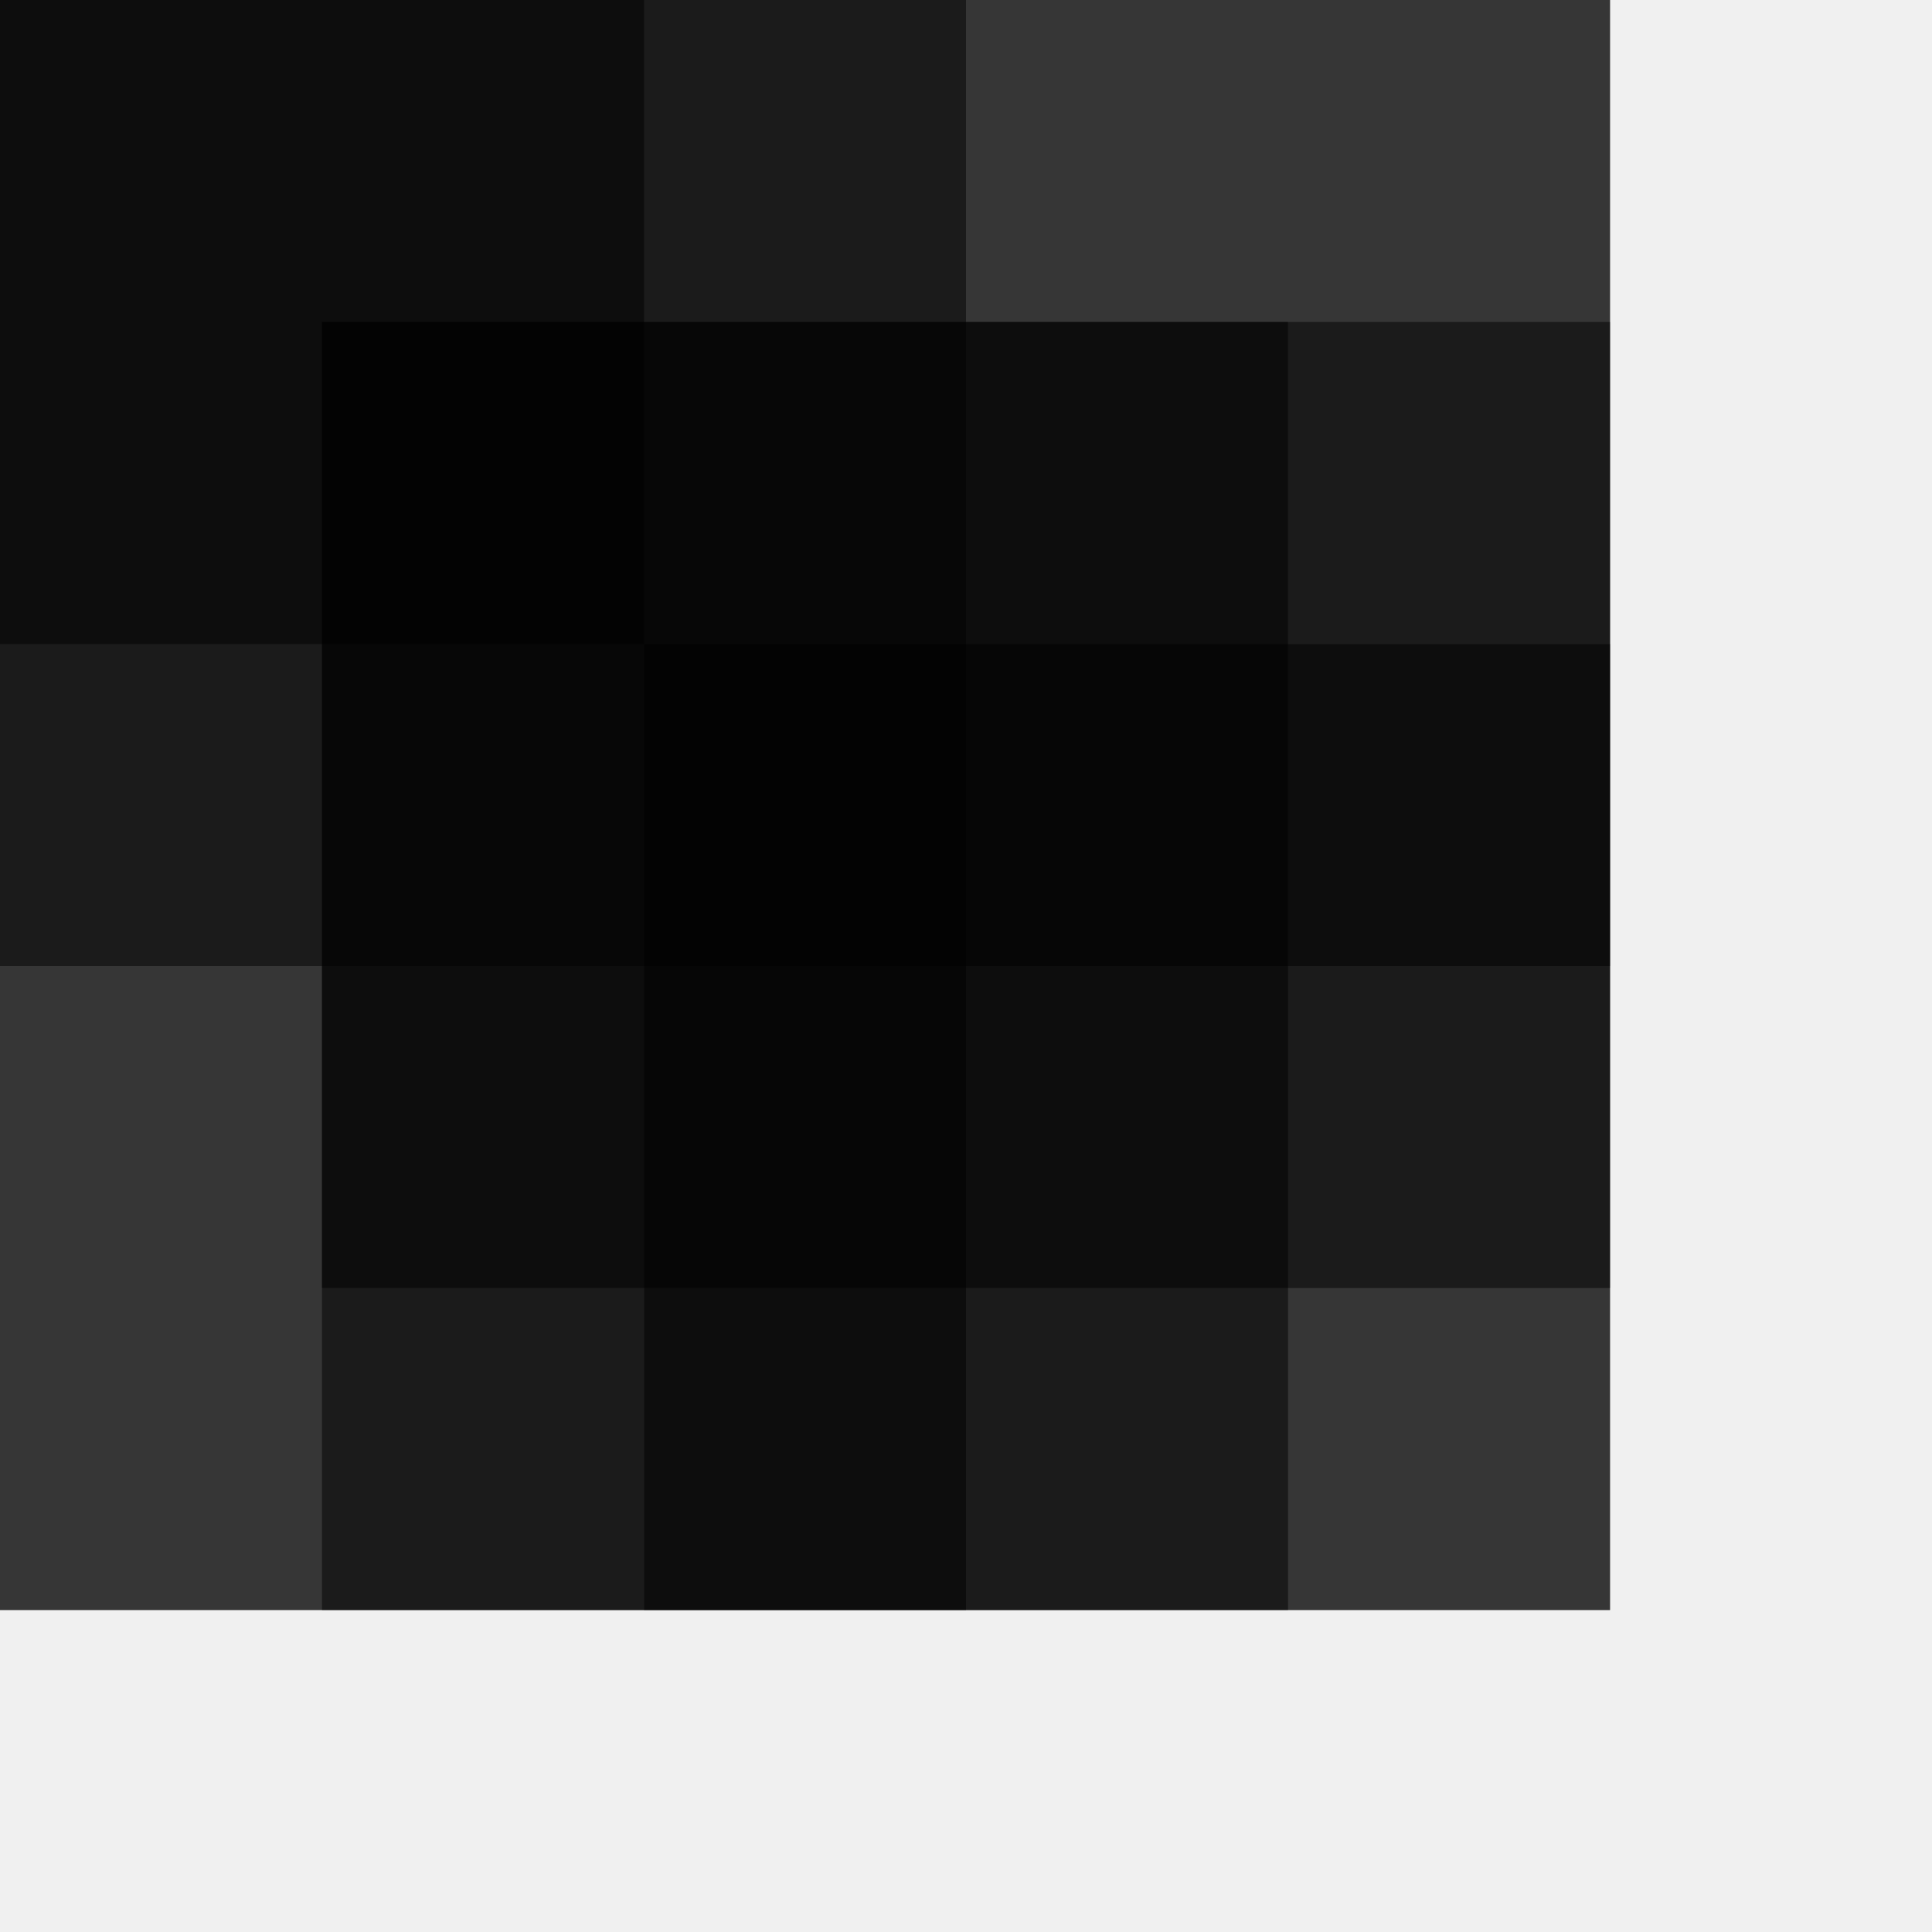
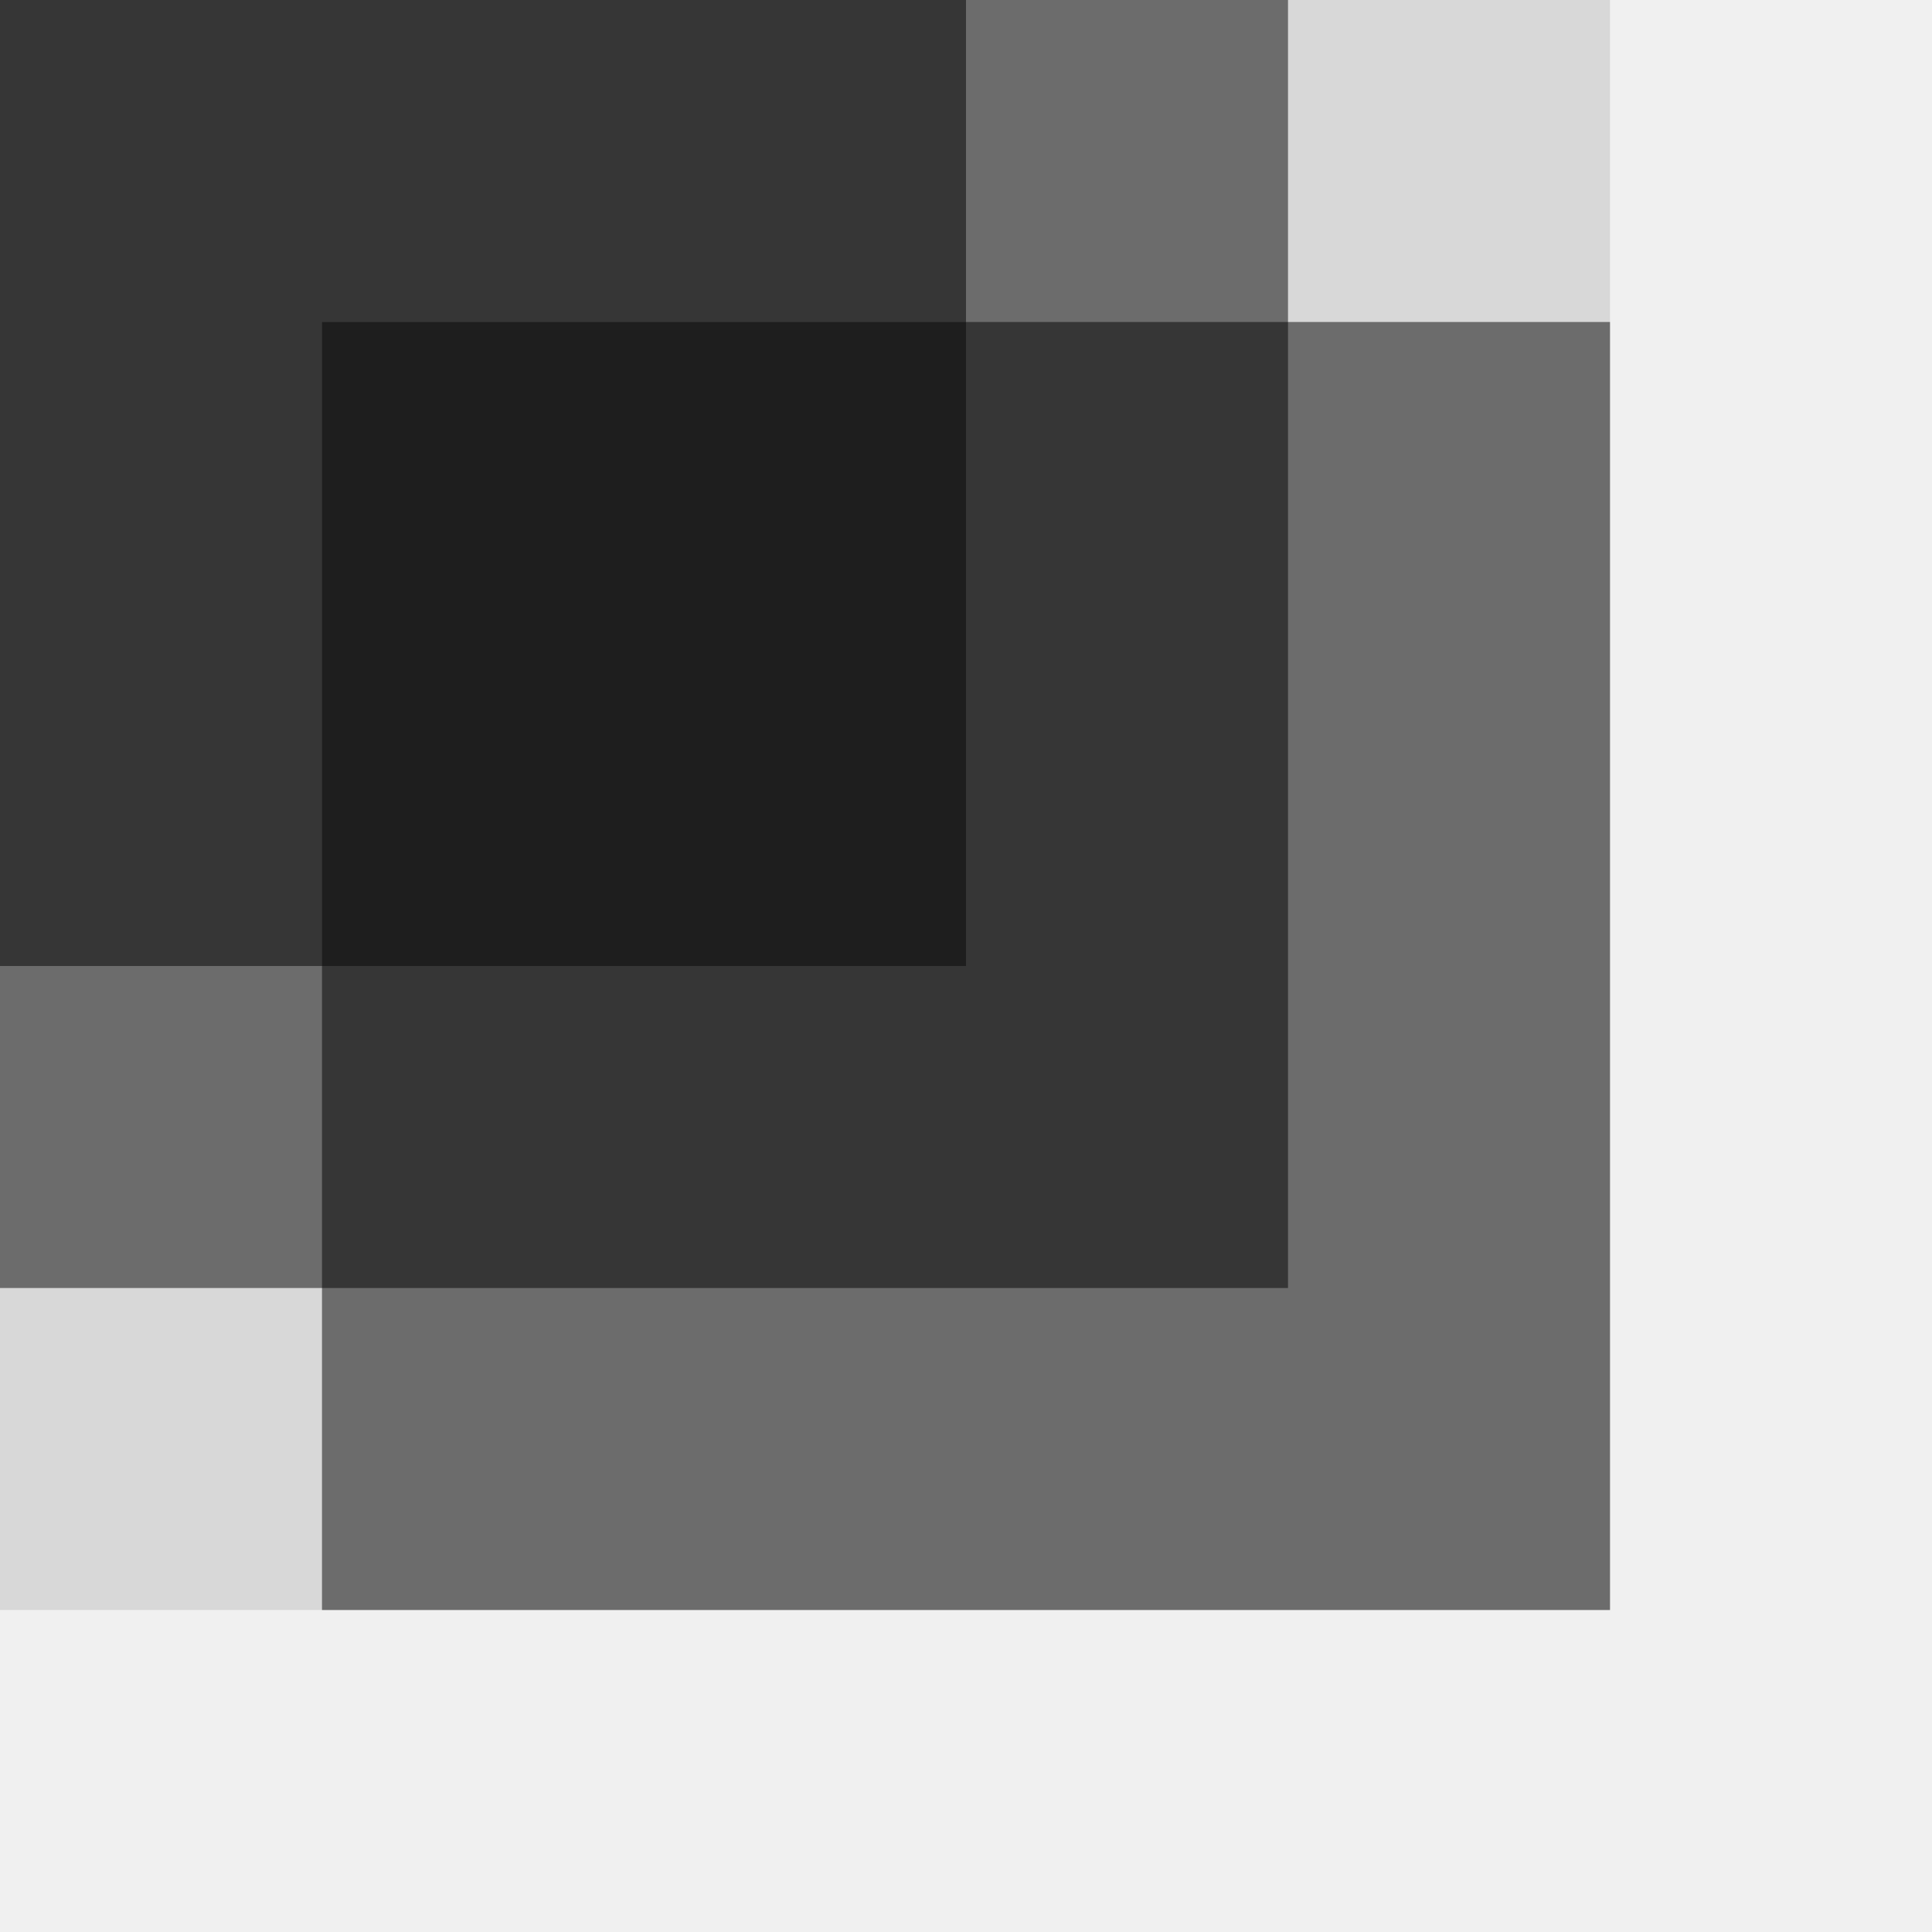
<svg xmlns="http://www.w3.org/2000/svg" version="1.1">
  <path fill-rule="evenodd" fill="#FFFFFF" stroke="#000000" stroke-width="2.0" opacity="0.1" d="M 0.0,0.0 L 4.0,0.0 L 4.0,4.0 L 0.0,4.0 L 0.0,0.0 z" />
-   <path fill-rule="evenodd" fill="#C4EDBA" stroke="#000000" stroke-width="2.0" opacity="0.5" d="M 0.0,0.0 L 1.0,0.0 L 1.0,4.0 L 0.0,4.0 L 0.0,0.0 z" />
-   <path fill-rule="evenodd" fill="#8F31FD" stroke="#000000" stroke-width="2.0" opacity="0.5" d="M 0.0,0.0 L 4.0,0.0 L 4.0,1.0 L 0.0,1.0 L 0.0,0.0 z" />
-   <path fill-rule="evenodd" fill="#1074E2" stroke="#000000" stroke-width="2.0" opacity="0.5" d="M 1.0,1.0 L 2.0,1.0 L 2.0,4.0 L 1.0,4.0 L 1.0,1.0 z" />
-   <path fill-rule="evenodd" fill="#CB4304" stroke="#000000" stroke-width="2.0" opacity="0.5" d="M 1.0,1.0 L 4.0,1.0 L 4.0,2.0 L 1.0,2.0 L 1.0,1.0 z" />
-   <path fill-rule="evenodd" fill="#D3CC4F" stroke="#000000" stroke-width="2.0" opacity="0.5" d="M 2.0,2.0 L 3.0,2.0 L 3.0,4.0 L 2.0,4.0 L 2.0,2.0 z" />
-   <path fill-rule="evenodd" fill="#98F6AE" stroke="#000000" stroke-width="2.0" opacity="0.5" d="M 2.0,2.0 L 4.0,2.0 L 4.0,3.0 L 2.0,3.0 L 2.0,2.0 z" />
-   <path fill-rule="evenodd" fill="#BB5C58" stroke="#000000" stroke-width="2.0" opacity="0.5" d="M 3.0,3.0 L 4.0,3.0 L 4.0,4.0 L 3.0,4.0 L 3.0,3.0 z" />
-   <path fill-rule="evenodd" fill="#B0BAB7" stroke="#000000" stroke-width="2.0" opacity="0.5" d="M 3.0,3.0 L 4.0,3.0 L 4.0,4.0 L 3.0,4.0 L 3.0,3.0 z" />
+   <path fill-rule="evenodd" fill="#DD1AF3" stroke="#000000" stroke-width="2.0" opacity="0.5" d="M 0.0,0.0 L 2.0,0.0 L 2.0,2.0 L 0.0,2.0 L 0.0,0.0 z" />
+   <path fill-rule="evenodd" fill="#EE5633" stroke="#000000" stroke-width="2.0" opacity="0.5" d="M 1.0,1.0 L 3.0,1.0 L 3.0,3.0 L 1.0,3.0 L 1.0,1.0 z" />
+   <path fill-rule="evenodd" fill="#5D06A0" stroke="#000000" stroke-width="2.0" opacity="0.5" d="M 2.0,2.0 L 4.0,2.0 L 4.0,4.0 L 2.0,4.0 L 2.0,2.0 z" />
</svg>
